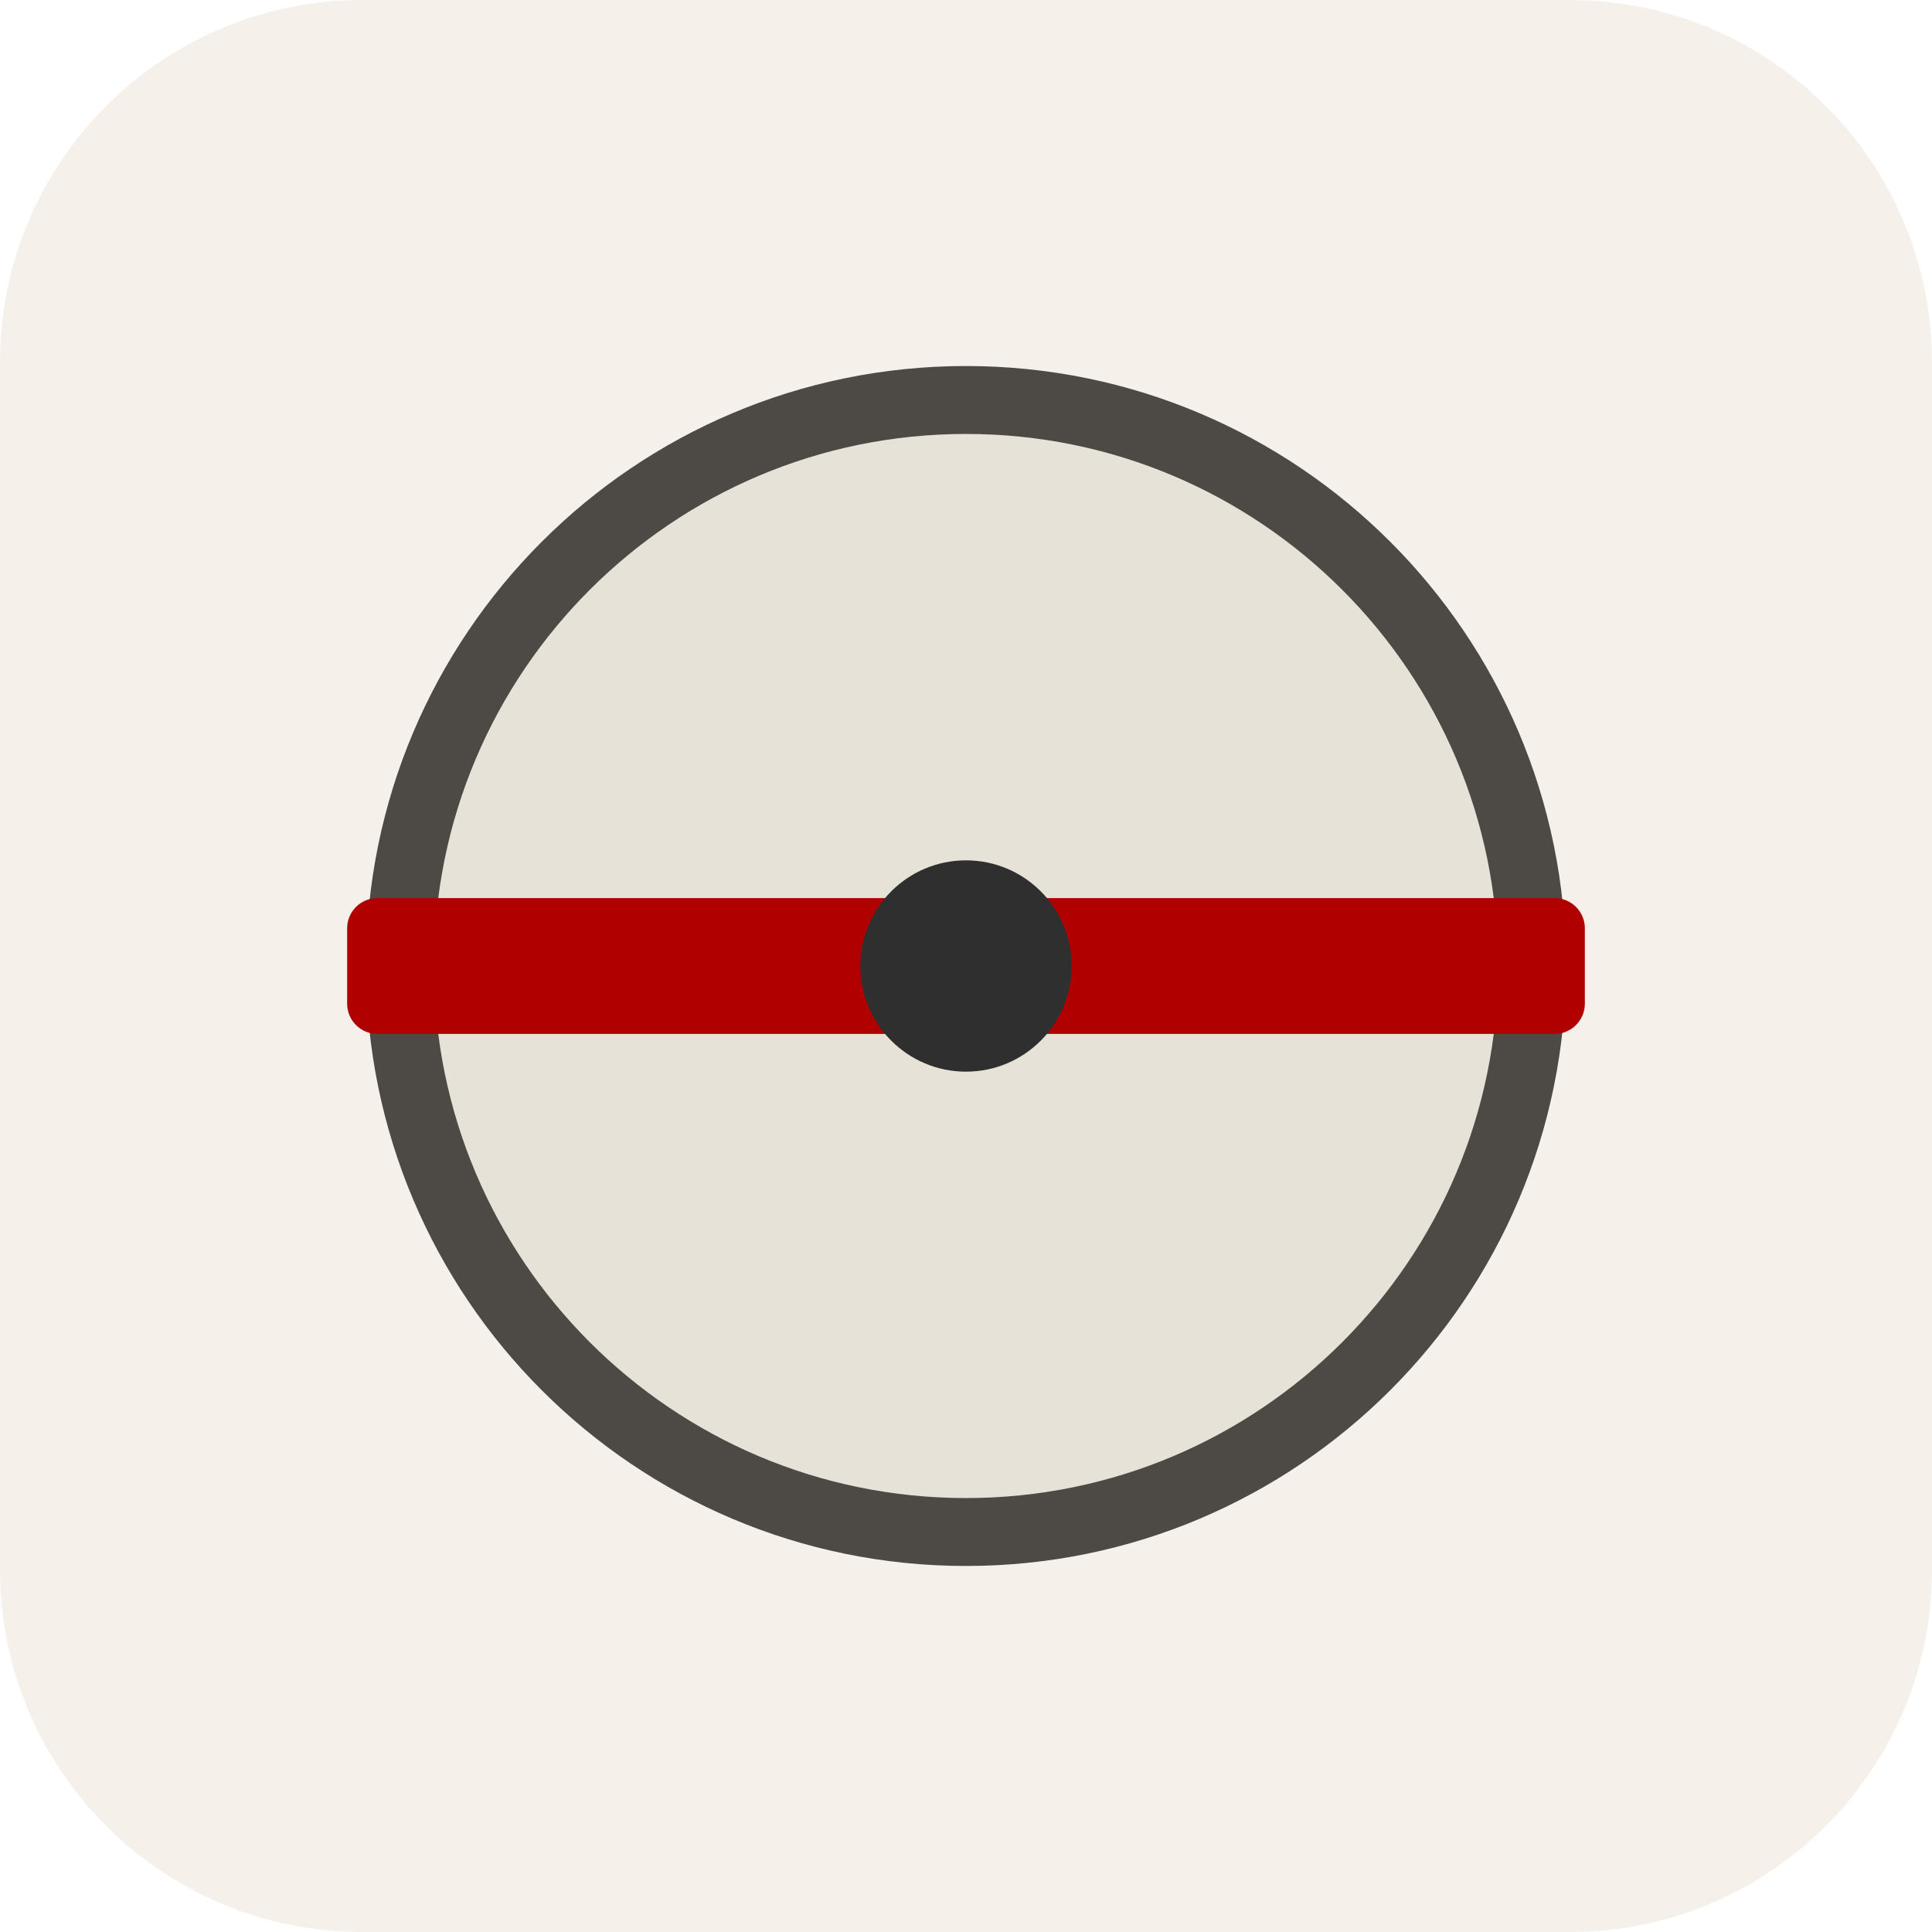
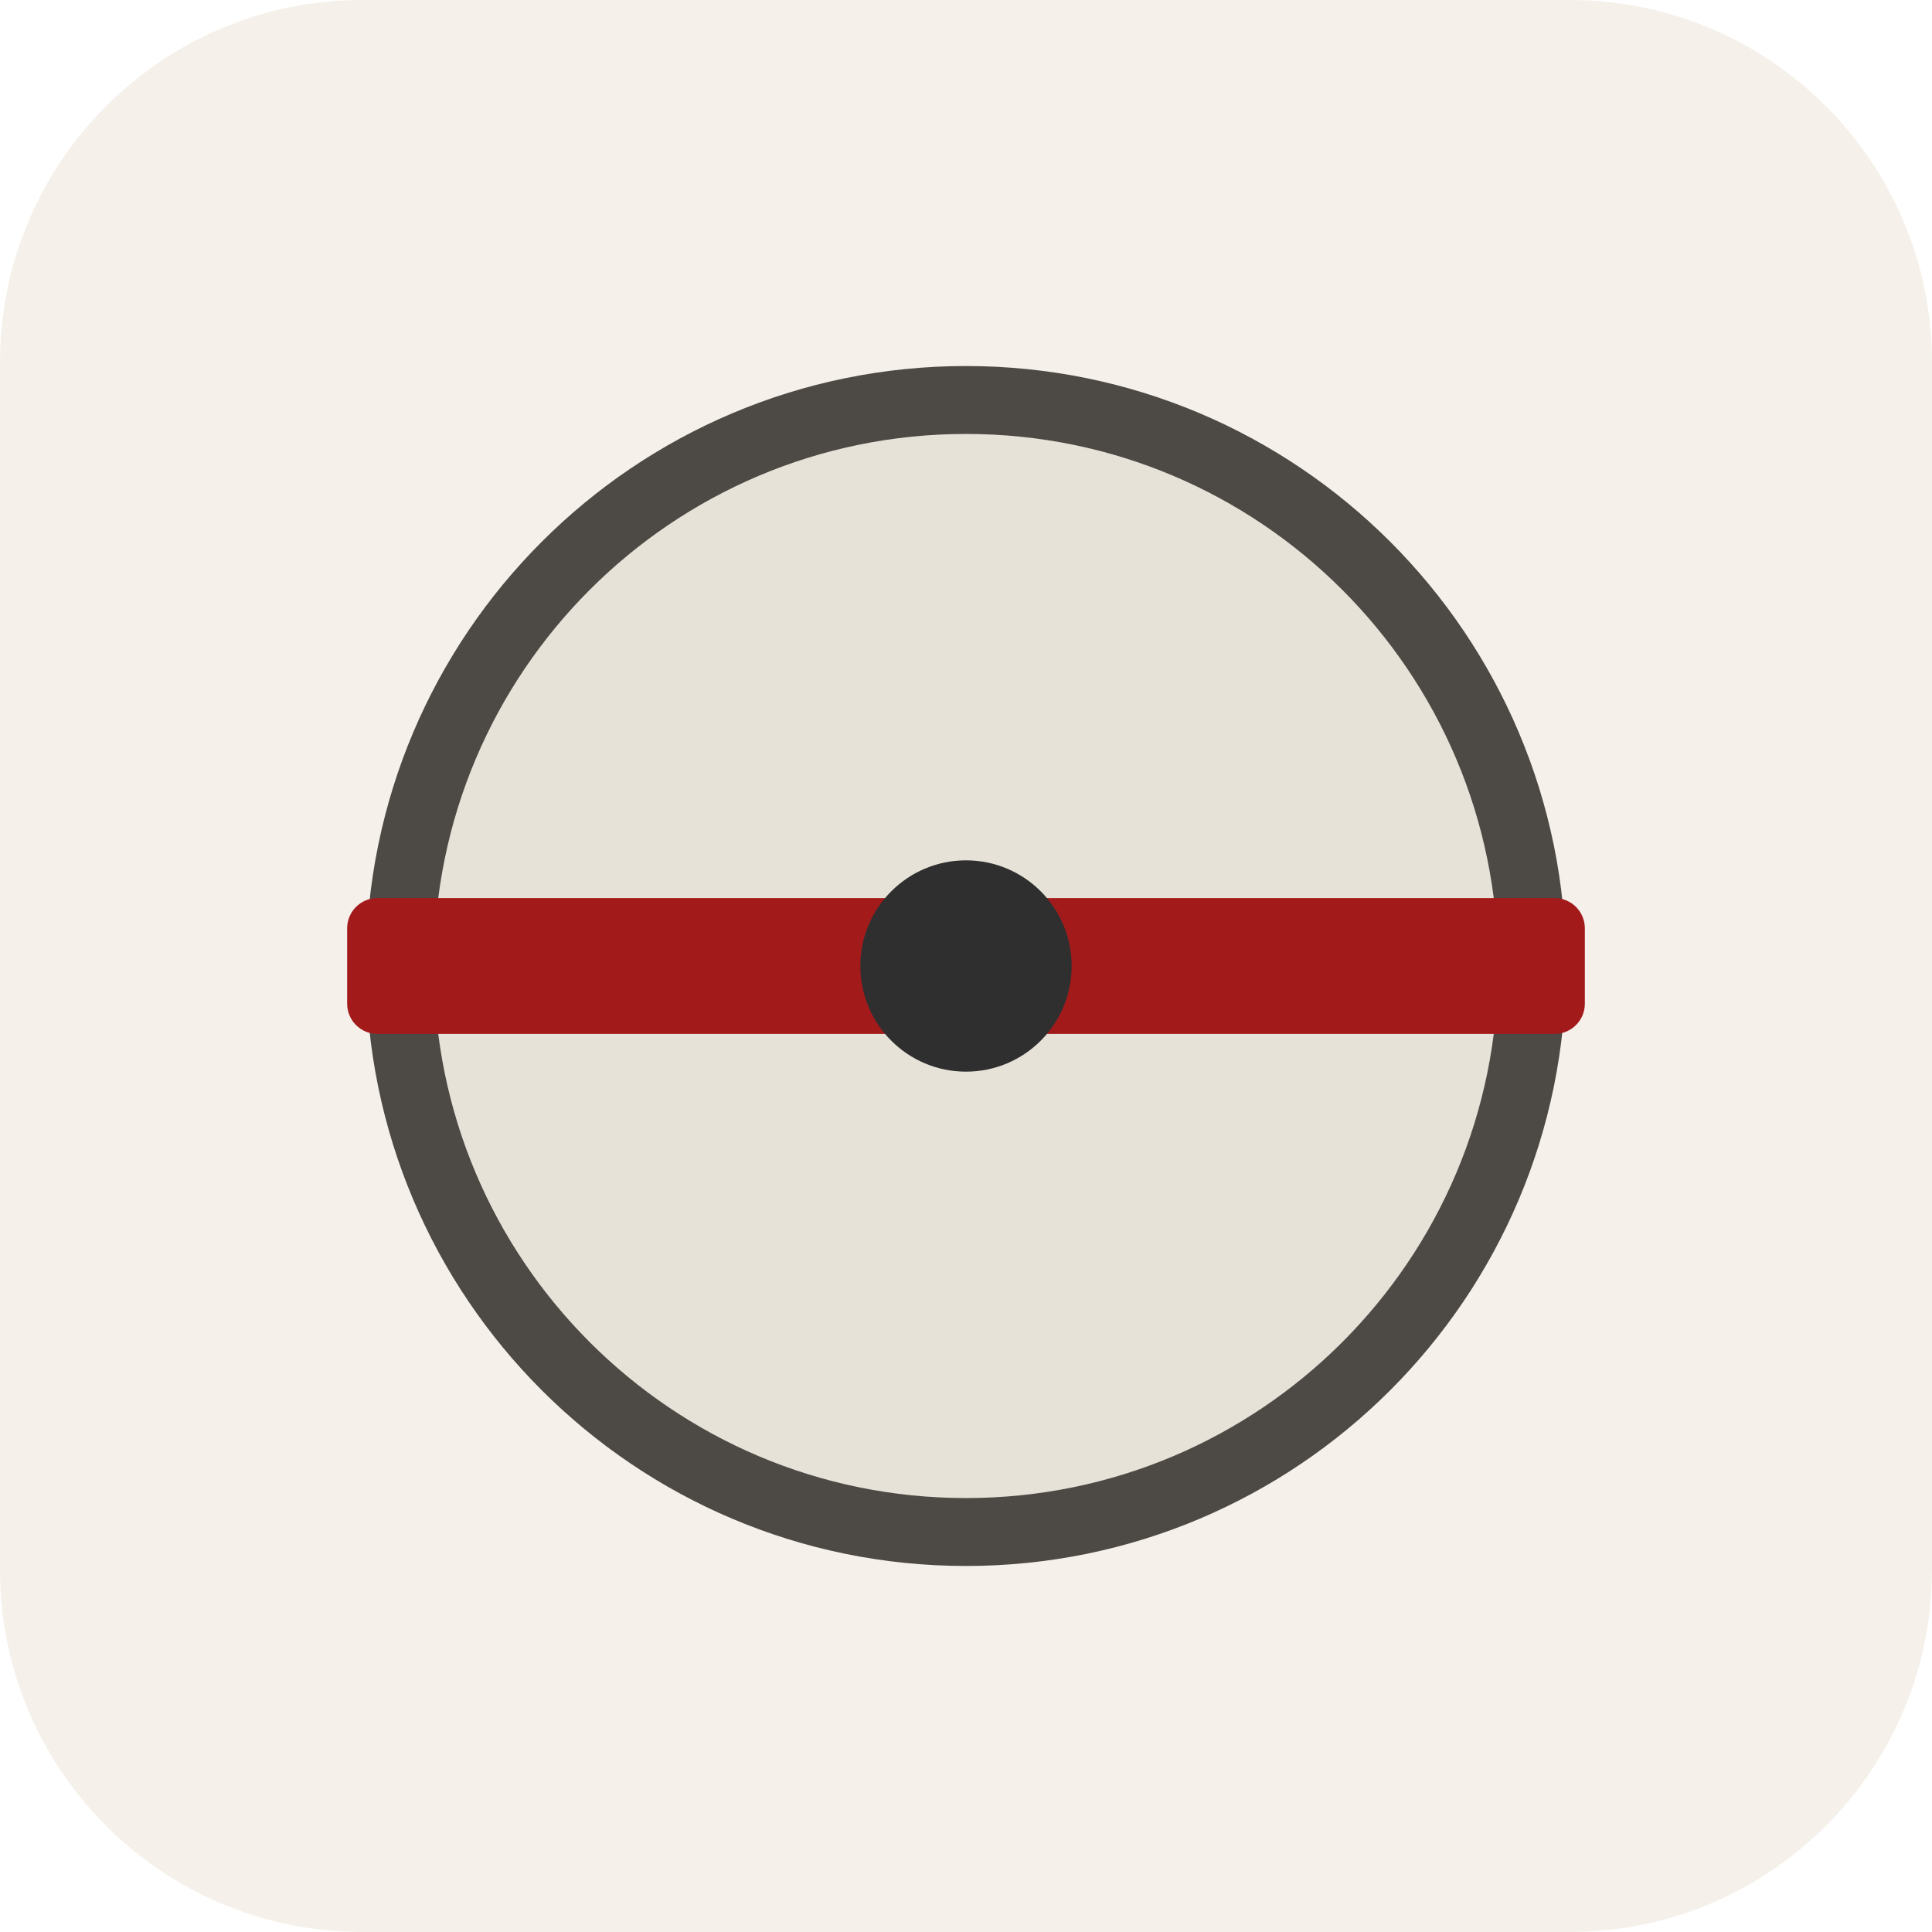
<svg xmlns="http://www.w3.org/2000/svg" viewBox="0 0 512 512" width="512" height="512" role="img" aria-label="DFB Drehscheibe">
  <rect width="512" height="512" rx="96" fill="#f5f1ea" />
  <circle cx="256" cy="256" r="150" fill="#e7e2d8" stroke="#4d4a45" stroke-width="18" />
-   <rect x="92" y="238" width="328" height="36" rx="8" fill="#b00000" />
+   <rect x="92" y="238" width="328" height="36" rx="8" fill="#a31a1b" />
  <circle cx="256" cy="256" r="28" fill="#2f2f2f" />
</svg>
